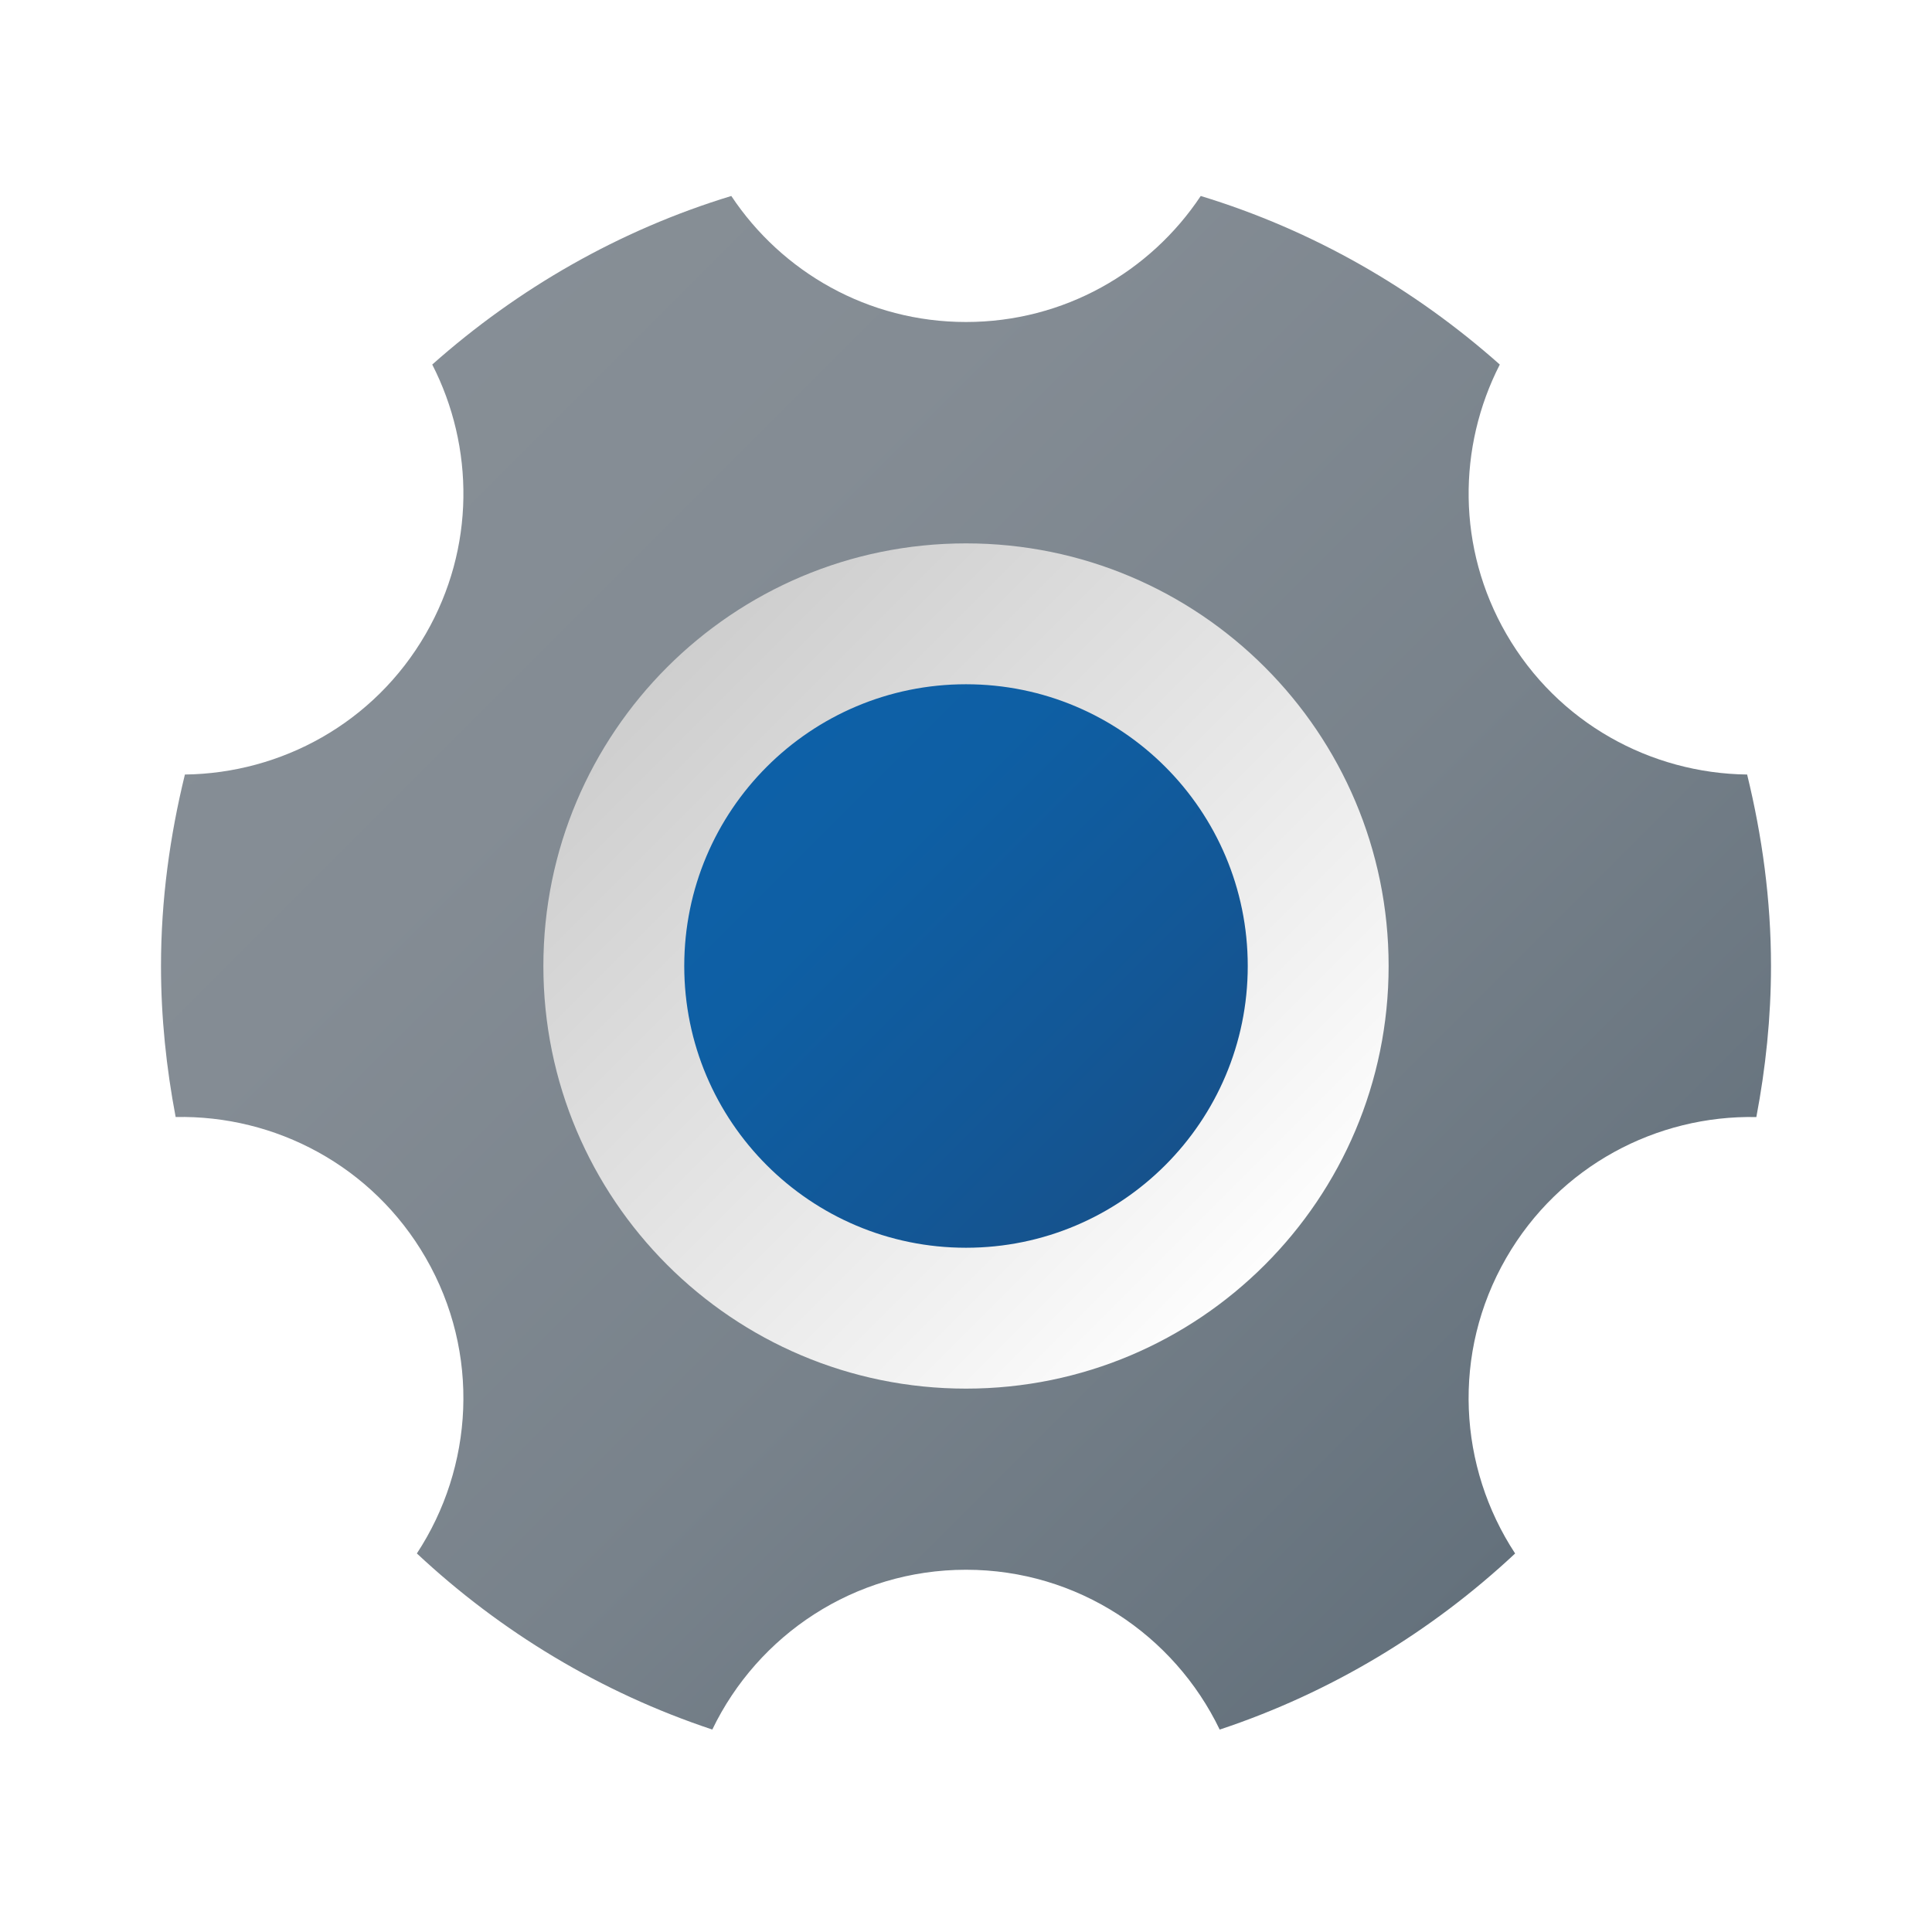
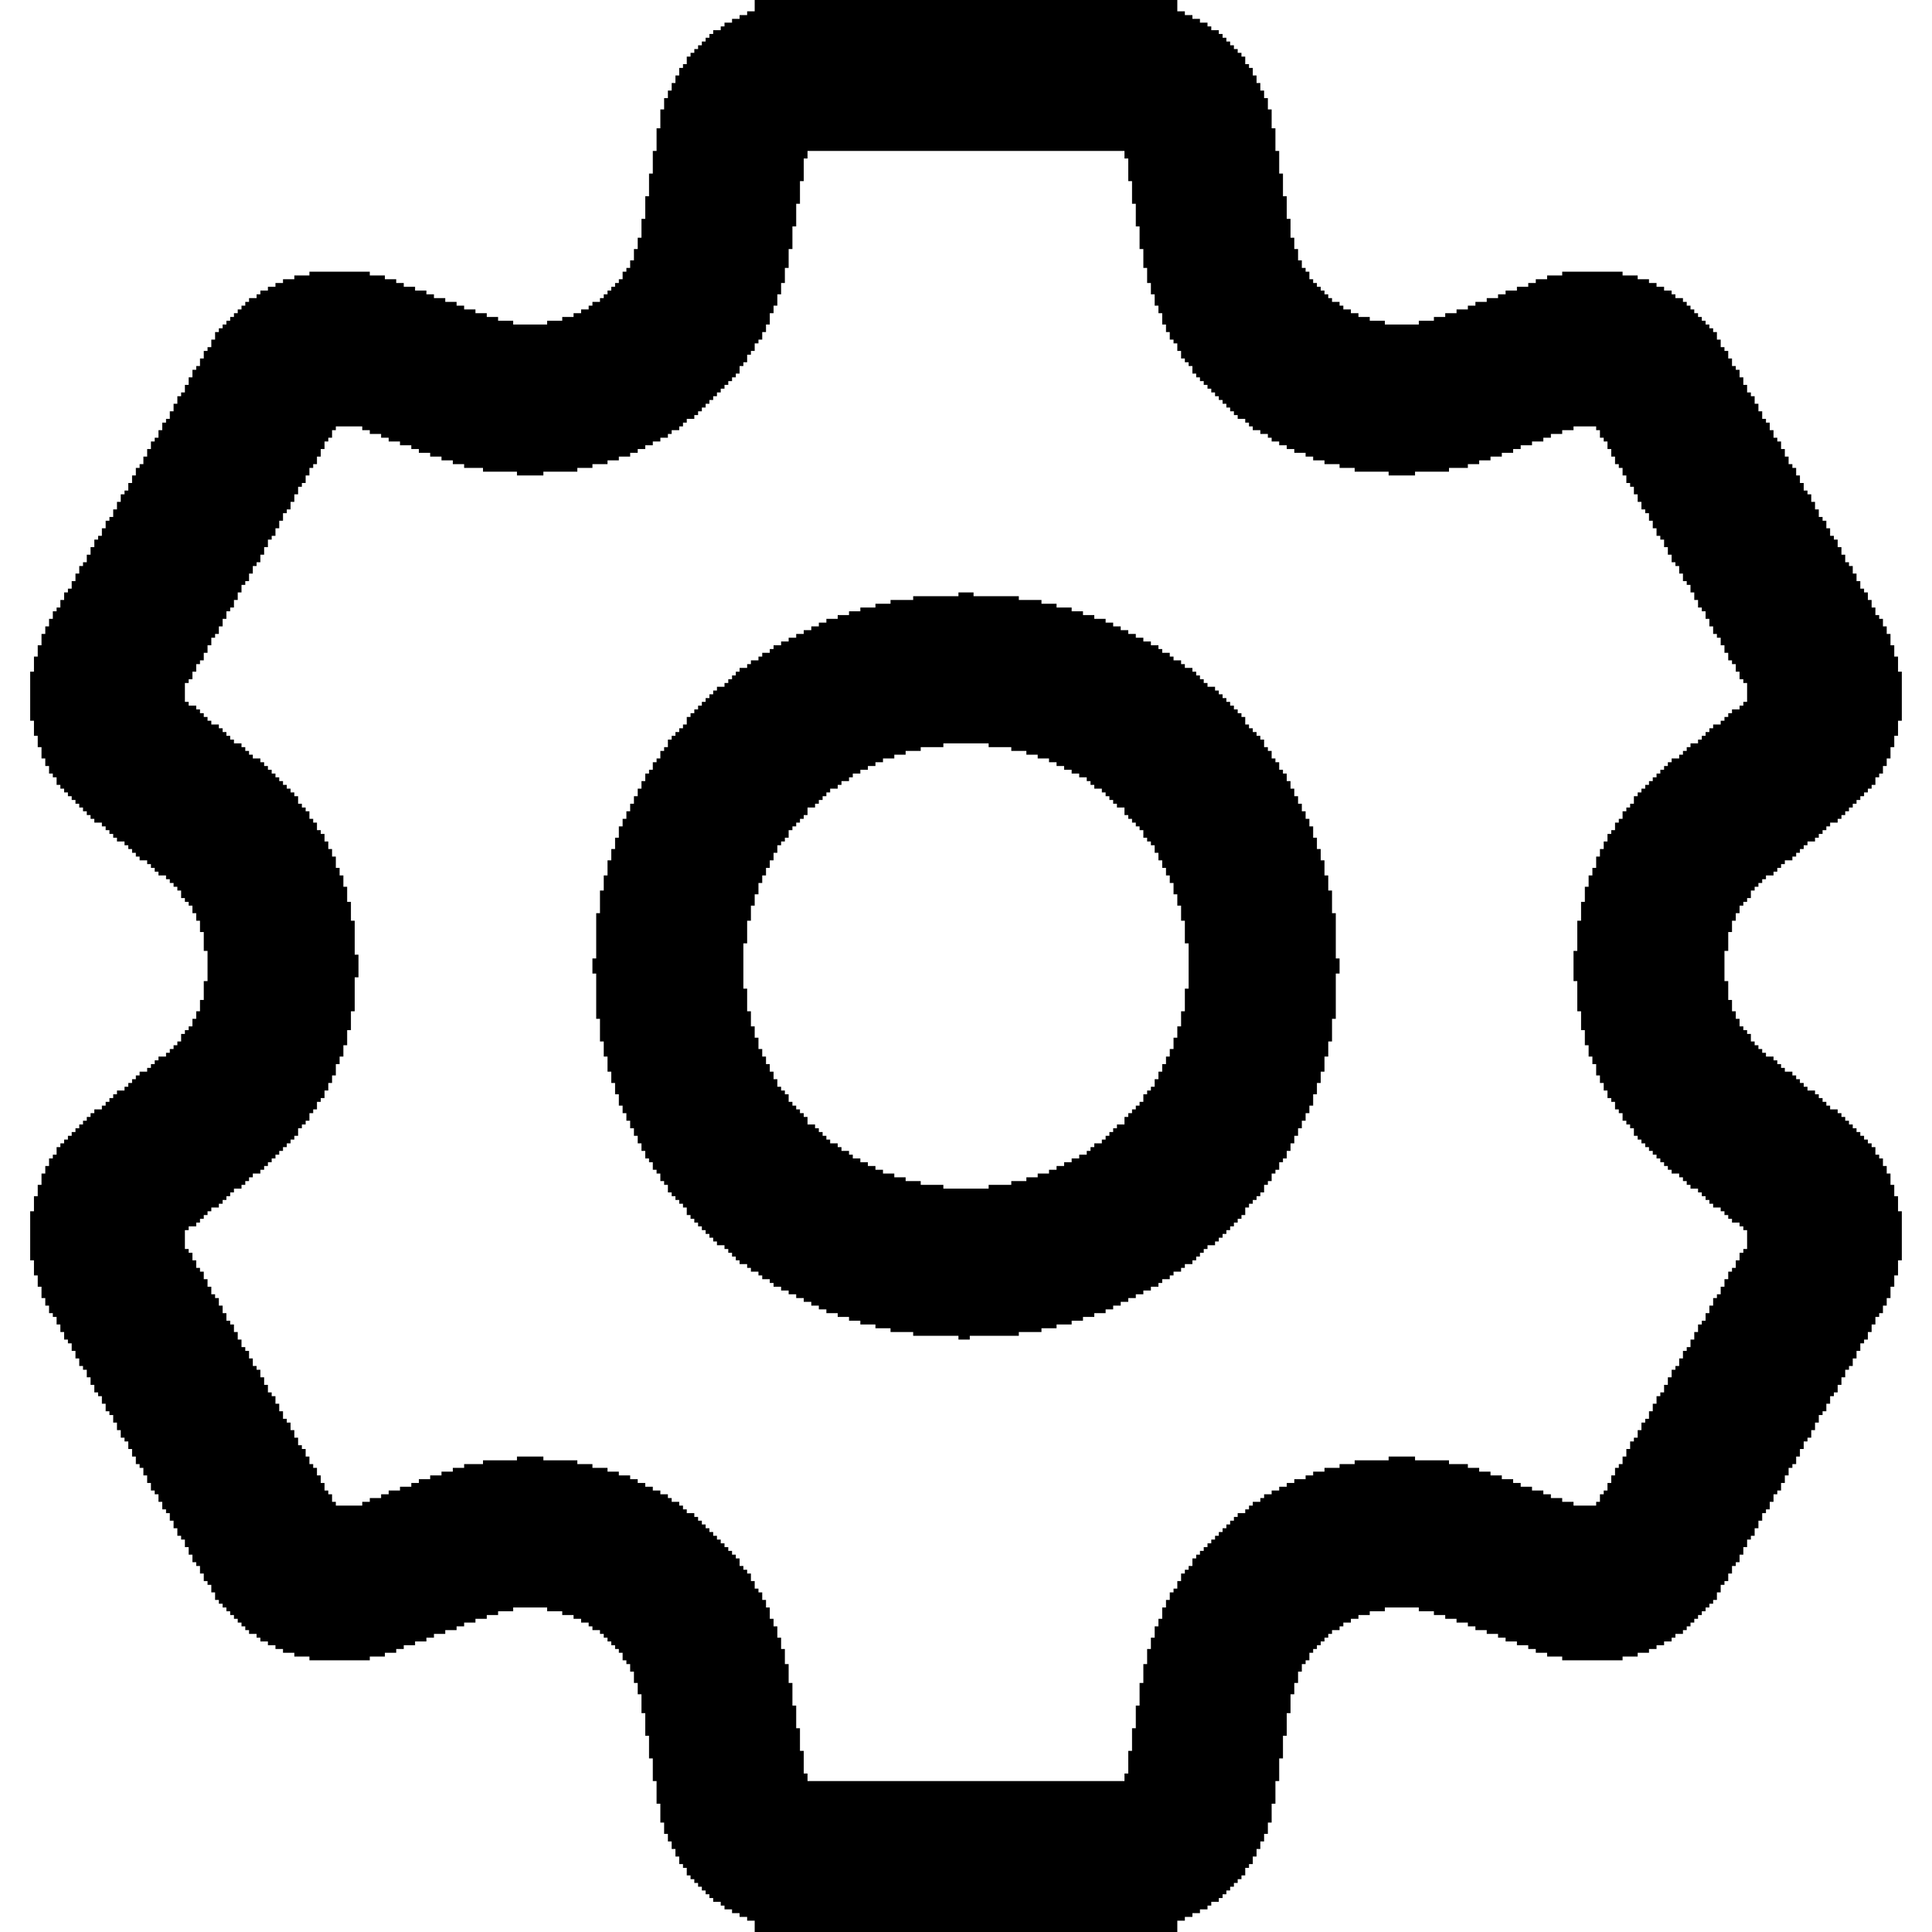
- <svg xmlns="http://www.w3.org/2000/svg" viewBox="0 0 48 48" width="48px" height="48px">
-   <defs>
-     <linearGradient id="sg_a" x1="32.012" x2="15.881" y1="32.012" y2="15.881" gradientUnits="userSpaceOnUse">
-       <stop offset="0" stop-color="#fff" />
-       <stop offset=".242" stop-color="#f2f2f2" />
-       <stop offset="1" stop-color="#ccc" />
-     </linearGradient>
-     <linearGradient id="sg_b" x1="17.45" x2="28.94" y1="17.45" y2="28.94" gradientUnits="userSpaceOnUse">
-       <stop offset="0" stop-color="#0d61a9" />
-       <stop offset=".363" stop-color="#0e5fa4" />
-       <stop offset=".78" stop-color="#135796" />
-       <stop offset="1" stop-color="#16528c" />
-     </linearGradient>
-     <linearGradient id="sg_c" x1="5.326" x2="38.082" y1="5.344" y2="38.099" gradientUnits="userSpaceOnUse">
-       <stop offset="0" stop-color="#889097" />
-       <stop offset=".331" stop-color="#848c94" />
-       <stop offset=".669" stop-color="#78828b" />
-       <stop offset="1" stop-color="#64717c" />
-     </linearGradient>
-   </defs>
-   <circle cx="24" cy="24" r="11.5" fill="url(#sg_a)" />
-   <circle cx="24" cy="24" r="7" fill="url(#sg_b)" />
-   <path fill="url(#sg_c)" d="M43.407,19.243c-2.389-0.029-4.702-1.274-5.983-3.493c-1.233-2.136-1.208-4.649-0.162-6.693c-2.125-1.887-4.642-3.339-7.43-4.188C28.577,6.756,26.435,8,24,8s-4.577-1.244-5.831-3.131c-2.788,0.849-5.305,2.301-7.43,4.188c1.046,2.044,1.071,4.557-0.162,6.693c-1.281,2.219-3.594,3.464-5.983,3.493C4.22,20.77,4,22.358,4,24c0,1.284,0.133,2.535,0.364,3.752c2.469-0.051,4.891,1.208,6.213,3.498c1.368,2.37,1.187,5.204-0.22,7.345c2.082,1.947,4.573,3.456,7.34,4.375C18.827,40.624,21.221,39,24,39s5.173,1.624,6.303,3.971c2.767-0.919,5.258-2.428,7.34-4.375c-1.407-2.141-1.588-4.975-0.22-7.345c1.322-2.29,3.743-3.549,6.213-3.498C43.867,26.535,44,25.284,44,24C44,22.358,43.78,20.77,43.407,19.243zM24,34.5c-5.799,0-10.5-4.701-10.5-10.5c0-5.799,4.701-10.5,10.5-10.5S34.5,18.201,34.5,24C34.5,29.799,29.799,34.5,24,34.5z" />
+ <svg xmlns="http://www.w3.org/2000/svg" viewBox="0 0 512 512" width="512" height="512">
+   <path fill="#000" d="M200,0h112v1h-112zM200,1h112v1h-112zM200,2h112v1h-112zM198,3h116v1h-116zM196,4h120v1h-120zM194,5h124v1h-124zM192,6h128v1h-128zM191,7h130v1h-130zM189,8h134v1h-134zM188,9h136v1h-136zM187,10h138v1h-138zM186,11h140v1h-140zM185,12h142v1h-142zM184,13h144v1h-144zM183,14h146v1h-146zM182,15h148v1h-148zM182,16h148v1h-148zM181,17h150v1h-150zM180,18h152v1h-152zM180,19h152v1h-152zM179,20h154v1h-154zM179,21h154v1h-154zM178,22h156v1h-156zM178,23h156v1h-156zM177,24h158v1h-158zM177,25h158v1h-158zM176,26h160v1h-160zM176,27h160v1h-160zM176,28h160v1h-160zM175,29h162v1h-162zM175,30h162v1h-162zM175,31h162v1h-162zM175,32h162v1h-162zM175,33h162v1h-162zM174,34h164v1h-164zM174,35h164v1h-164zM174,36h164v1h-164zM174,37h164v1h-164zM174,38h164v1h-164zM174,39h164v1h-164zM173,40h41v1h-41zM298,40h41v1h-41zM173,41h41v1h-41zM298,41h41v1h-41zM173,42h40v1h-40zM299,42h40v1h-40zM173,43h40v1h-40zM299,43h40v1h-40zM173,44h40v1h-40zM299,44h40v1h-40zM173,45h40v1h-40zM299,45h40v1h-40zM172,46h41v1h-41zM299,46h41v1h-41zM172,47h41v1h-41zM299,47h41v1h-41zM172,48h40v1h-40zM300,48h40v1h-40zM172,49h40v1h-40zM300,49h40v1h-40zM172,50h40v1h-40zM300,50h40v1h-40zM172,51h40v1h-40zM300,51h40v1h-40zM171,52h41v1h-41zM300,52h41v1h-41zM171,53h41v1h-41zM300,53h41v1h-41zM171,54h40v1h-40zM301,54h40v1h-40zM171,55h40v1h-40zM301,55h40v1h-40zM171,56h40v1h-40zM301,56h40v1h-40zM171,57h40v1h-40zM301,57h40v1h-40zM170,58h41v1h-41zM301,58h41v1h-41zM170,59h41v1h-41zM301,59h41v1h-41zM170,60h40v1h-40zM302,60h40v1h-40zM170,61h40v1h-40zM302,61h40v1h-40zM170,62h40v1h-40zM302,62h40v1h-40zM169,63h41v1h-41zM302,63h41v1h-41zM169,64h41v1h-41zM302,64h41v1h-41zM169,65h41v1h-41zM302,65h41v1h-41zM168,66h41v1h-41zM303,66h41v1h-41zM168,67h41v1h-41zM303,67h41v1h-41zM168,68h41v1h-41zM303,68h41v1h-41zM167,69h42v1h-42zM303,69h42v1h-42zM167,70h42v1h-42zM303,70h42v1h-42zM166,71h42v1h-42zM304,71h42v1h-42zM82,72h16v1h-16zM165,72h43v1h-43zM304,72h43v1h-43zM414,72h16v1h-16zM78,73h24v1h-24zM165,73h43v1h-43zM304,73h43v1h-43zM410,73h24v1h-24zM75,74h30v1h-30zM164,74h44v1h-44zM304,74h44v1h-44zM407,74h30v1h-30zM73,75h34v1h-34zM163,75h44v1h-44zM305,75h44v1h-44zM405,75h34v1h-34zM71,76h39v1h-39zM162,76h45v1h-45zM305,76h45v1h-45zM402,76h39v1h-39zM69,77h44v1h-44zM161,77h46v1h-46zM305,77h46v1h-46zM399,77h44v1h-44zM68,78h47v1h-47zM160,78h46v1h-46zM306,78h46v1h-46zM397,78h47v1h-47zM66,79h52v1h-52zM159,79h47v1h-47zM306,79h47v1h-47zM394,79h52v1h-52zM65,80h56v1h-56zM157,80h49v1h-49zM306,80h49v1h-49zM391,80h56v1h-56zM64,81h59v1h-59zM156,81h49v1h-49zM307,81h49v1h-49zM389,81h59v1h-59zM63,82h63v1h-63zM154,82h51v1h-51zM307,82h51v1h-51zM386,82h63v1h-63zM62,83h67v1h-67zM152,83h52v1h-52zM308,83h52v1h-52zM383,83h67v1h-67zM61,84h71v1h-71zM149,84h55v1h-55zM308,84h55v1h-55zM380,84h71v1h-71zM60,85h76v1h-76zM145,85h59v1h-59zM308,85h59v1h-59zM376,85h76v1h-76zM59,86h144v1h-144zM309,86h144v1h-144zM58,87h145v1h-145zM309,87h145v1h-145zM57,88h145v1h-145zM310,88h145v1h-145zM57,89h145v1h-145zM310,89h145v1h-145zM56,90h145v1h-145zM311,90h145v1h-145zM56,91h144v1h-144zM312,91h144v1h-144zM55,92h145v1h-145zM312,92h145v1h-145zM54,93h145v1h-145zM313,93h145v1h-145zM54,94h144v1h-144zM313,94h145v1h-145zM53,95h145v1h-145zM314,95h145v1h-145zM53,96h144v1h-144zM315,96h144v1h-144zM52,97h144v1h-144zM316,97h144v1h-144zM51,98h145v1h-145zM316,98h145v1h-145zM51,99h144v1h-144zM317,99h144v1h-144zM50,100h144v1h-144zM318,100h144v1h-144zM50,101h143v1h-143zM319,101h143v1h-143zM49,102h143v1h-143zM320,102h143v1h-143zM49,103h142v1h-142zM321,103h142v1h-142zM48,104h142v1h-142zM322,104h142v1h-142zM47,105h142v1h-142zM323,105h142v1h-142zM47,106h141v1h-141zM324,106h141v1h-141zM46,107h141v1h-141zM325,107h141v1h-141zM46,108h140v1h-140zM326,108h140v1h-140zM45,109h140v1h-140zM327,109h140v1h-140zM45,110h139v1h-139zM328,110h139v1h-139zM44,111h138v1h-138zM330,111h138v1h-138zM43,112h138v1h-138zM331,112h138v1h-138zM43,113h46v1h-46zM96,113h84v1h-84zM332,113h85v1h-85zM423,113h46v1h-46zM42,114h46v1h-46zM98,114h80v1h-80zM334,114h80v1h-80zM424,114h46v1h-46zM42,115h46v1h-46zM101,115h76v1h-76zM336,115h75v1h-75zM424,115h46v1h-46zM41,116h46v1h-46zM103,116h72v1h-72zM337,116h72v1h-72zM425,116h46v1h-46zM40,117h46v1h-46zM106,117h67v1h-67zM339,117h67v1h-67zM426,117h46v1h-46zM40,118h46v1h-46zM109,118h62v1h-62zM341,118h62v1h-62zM426,118h46v1h-46zM39,119h46v1h-46zM111,119h58v1h-58zM343,119h58v1h-58zM427,119h46v1h-46zM39,120h46v1h-46zM114,120h53v1h-53zM346,120h52v1h-52zM427,120h46v1h-46zM38,121h46v1h-46zM117,121h47v1h-47zM348,121h47v1h-47zM428,121h46v1h-46zM38,122h46v1h-46zM120,122h41v1h-41zM351,122h41v1h-41zM428,122h46v1h-46zM37,123h46v1h-46zM123,123h34v1h-34zM355,123h34v1h-34zM429,123h46v1h-46zM36,124h46v1h-46zM128,124h25v1h-25zM359,124h25v1h-25zM430,124h46v1h-46zM36,125h46v1h-46zM137,125h7v1h-7zM368,125h7v1h-7zM430,125h46v1h-46zM35,126h46v1h-46zM431,126h46v1h-46zM35,127h46v1h-46zM431,127h46v1h-46zM34,128h46v1h-46zM432,128h46v1h-46zM34,129h45v1h-45zM433,129h45v1h-45zM33,130h46v1h-46zM433,130h46v1h-46zM32,131h46v1h-46zM434,131h46v1h-46zM32,132h46v1h-46zM434,132h46v1h-46zM31,133h46v1h-46zM435,133h46v1h-46zM31,134h46v1h-46zM435,134h46v1h-46zM30,135h46v1h-46zM436,135h46v1h-46zM30,136h45v1h-45zM437,136h45v1h-45zM29,137h46v1h-46zM437,137h46v1h-46zM28,138h46v1h-46zM438,138h46v1h-46zM28,139h46v1h-46zM438,139h46v1h-46zM27,140h46v1h-46zM439,140h46v1h-46zM27,141h46v1h-46zM439,141h46v1h-46zM26,142h46v1h-46zM440,142h46v1h-46zM25,143h46v1h-46zM441,143h46v1h-46zM25,144h46v1h-46zM441,144h46v1h-46zM24,145h46v1h-46zM442,145h46v1h-46zM24,146h46v1h-46zM442,146h46v1h-46zM23,147h46v1h-46zM443,147h46v1h-46zM23,148h46v1h-46zM443,148h46v1h-46zM22,149h46v1h-46zM444,149h46v1h-46zM21,150h46v1h-46zM445,150h46v1h-46zM21,151h46v1h-46zM445,151h46v1h-46zM20,152h46v1h-46zM446,152h46v1h-46zM20,153h46v1h-46zM446,153h46v1h-46zM19,154h46v1h-46zM447,154h46v1h-46zM19,155h45v1h-45zM448,155h45v1h-45zM18,156h46v1h-46zM448,156h46v1h-46zM17,157h46v1h-46zM254,157h4v1h-4zM449,157h46v1h-46zM17,158h46v1h-46zM242,158h28v1h-28zM449,158h46v1h-46zM16,159h46v1h-46zM236,159h40v1h-40zM450,159h46v1h-46zM16,160h46v1h-46zM232,160h48v1h-48zM450,160h46v1h-46zM15,161h46v1h-46zM228,161h56v1h-56zM451,161h46v1h-46zM14,162h46v1h-46zM225,162h62v1h-62zM452,162h45v1h-45zM14,163h46v1h-46zM222,163h68v1h-68zM452,163h46v1h-46zM13,164h46v1h-46zM219,164h74v1h-74zM453,164h46v1h-46zM13,165h46v1h-46zM217,165h78v1h-78zM453,165h46v1h-46zM12,166h46v1h-46zM215,166h82v1h-82zM454,166h46v1h-46zM12,167h46v1h-46zM213,167h86v1h-86zM454,167h46v1h-46zM11,168h46v1h-46zM211,168h90v1h-90zM455,168h46v1h-46zM11,169h45v1h-45zM209,169h94v1h-94zM456,169h45v1h-45zM11,170h45v1h-45zM207,170h98v1h-98zM456,170h45v1h-45zM10,171h45v1h-45zM205,171h102v1h-102zM457,171h45v1h-45zM10,172h45v1h-45zM204,172h104v1h-104zM457,172h45v1h-45zM10,173h44v1h-44zM202,173h108v1h-108zM458,173h44v1h-44zM9,174h45v1h-45zM201,174h110v1h-110zM458,174h45v1h-45zM9,175h44v1h-44zM199,175h114v1h-114zM459,175h44v1h-44zM9,176h43v1h-43zM198,176h116v1h-116zM460,176h43v1h-43zM9,177h43v1h-43zM196,177h120v1h-120zM460,177h43v1h-43zM8,178h43v1h-43zM195,178h122v1h-122zM461,178h43v1h-43zM8,179h43v1h-43zM194,179h124v1h-124zM461,179h43v1h-43zM8,180h42v1h-42zM193,180h126v1h-126zM462,180h42v1h-42zM8,181h41v1h-41zM192,181h128v1h-128zM463,181h41v1h-41zM8,182h41v1h-41zM190,182h132v1h-132zM463,182h41v1h-41zM8,183h41v1h-41zM189,183h134v1h-134zM463,183h41v1h-41zM8,184h41v1h-41zM188,184h136v1h-136zM463,184h41v1h-41zM8,185h41v1h-41zM187,185h138v1h-138zM463,185h41v1h-41zM8,186h42v1h-42zM186,186h140v1h-140zM462,186h42v1h-42zM8,187h44v1h-44zM185,187h142v1h-142zM461,187h43v1h-43zM8,188h45v1h-45zM184,188h144v1h-144zM459,188h45v1h-45zM8,189h46v1h-46zM183,189h146v1h-146zM458,189h46v1h-46zM8,190h47v1h-47zM182,190h148v1h-148zM457,190h47v1h-47zM9,191h47v1h-47zM182,191h148v1h-148zM456,191h47v1h-47zM9,192h49v1h-49zM181,192h150v1h-150zM454,192h49v1h-49zM9,193h50v1h-50zM180,193h152v1h-152zM453,193h50v1h-50zM9,194h51v1h-51zM179,194h154v1h-154zM452,194h51v1h-51zM10,195h51v1h-51zM178,195h156v1h-156zM451,195h51v1h-51zM10,196h52v1h-52zM177,196h158v1h-158zM450,196h52v1h-52zM10,197h54v1h-54zM177,197h73v1h-73zM262,197h73v1h-73zM448,197h54v1h-54zM11,198h54v1h-54zM176,198h68v1h-68zM268,198h68v1h-68zM447,198h54v1h-54zM11,199h55v1h-55zM175,199h65v1h-65zM272,199h65v1h-65zM446,199h55v1h-55zM11,200h56v1h-56zM175,200h62v1h-62zM275,200h62v1h-62zM445,200h56v1h-56zM12,201h57v1h-57zM174,201h60v1h-60zM278,201h60v1h-60zM443,201h57v1h-57zM12,202h58v1h-58zM173,202h59v1h-59zM280,202h59v1h-59zM442,202h58v1h-58zM13,203h58v1h-58zM173,203h57v1h-57zM282,203h57v1h-57zM441,203h58v1h-58zM13,204h59v1h-59zM172,204h56v1h-56zM284,204h56v1h-56zM440,204h59v1h-59zM14,205h59v1h-59zM171,205h55v1h-55zM286,205h55v1h-55zM439,205h59v1h-59zM15,206h59v1h-59zM171,206h54v1h-54zM288,206h53v1h-53zM438,206h59v1h-59zM15,207h60v1h-60zM170,207h53v1h-53zM289,207h53v1h-53zM437,207h60v1h-60zM16,208h60v1h-60zM170,208h52v1h-52zM290,208h52v1h-52zM436,208h60v1h-60zM17,209h60v1h-60zM169,209h51v1h-51zM292,209h51v1h-51zM435,209h60v1h-60zM18,210h60v1h-60zM169,210h50v1h-50zM293,210h50v1h-50zM434,210h60v1h-60zM19,211h60v1h-60zM168,211h50v1h-50zM294,211h50v1h-50zM433,211h60v1h-60zM20,212h59v1h-59zM168,212h49v1h-49zM295,212h49v1h-49zM433,212h59v1h-59zM21,213h59v1h-59zM167,213h49v1h-49zM296,213h49v1h-49zM432,213h59v1h-59zM22,214h59v1h-59zM167,214h47v1h-47zM298,214h47v1h-47zM431,214h59v1h-59zM23,215h59v1h-59zM166,215h48v1h-48zM298,215h48v1h-48zM430,215h59v1h-59zM24,216h58v1h-58zM166,216h47v1h-47zM299,216h47v1h-47zM430,216h58v1h-58zM25,217h58v1h-58zM165,217h47v1h-47zM300,217h47v1h-47zM429,217h58v1h-58zM27,218h57v1h-57zM165,218h46v1h-46zM301,218h46v1h-46zM428,218h57v1h-57zM28,219h56v1h-56zM164,219h46v1h-46zM302,219h46v1h-46zM428,219h56v1h-56zM29,220h56v1h-56zM164,220h45v1h-45zM303,220h45v1h-45zM427,220h56v1h-56zM30,221h56v1h-56zM164,221h45v1h-45zM303,221h45v1h-45zM426,221h56v1h-56zM31,222h55v1h-55zM163,222h45v1h-45zM304,222h45v1h-45zM426,222h55v1h-55zM33,223h54v1h-54zM163,223h44v1h-44zM305,223h44v1h-44zM425,223h54v1h-54zM34,224h53v1h-53zM163,224h43v1h-43zM306,224h43v1h-43zM425,224h53v1h-53zM35,225h53v1h-53zM162,225h44v1h-44zM306,225h44v1h-44zM424,225h53v1h-53zM36,226h52v1h-52zM162,226h43v1h-43zM307,226h43v1h-43zM424,226h52v1h-52zM37,227h52v1h-52zM162,227h43v1h-43zM307,227h43v1h-43zM423,227h52v1h-52zM39,228h50v1h-50zM161,228h43v1h-43zM308,228h43v1h-43zM423,228h50v1h-50zM40,229h49v1h-49zM161,229h43v1h-43zM308,229h43v1h-43zM423,229h49v1h-49zM41,230h49v1h-49zM161,230h42v1h-42zM309,230h42v1h-42zM422,230h49v1h-49zM42,231h48v1h-48zM161,231h42v1h-42zM309,231h42v1h-42zM422,231h48v1h-48zM44,232h47v1h-47zM160,232h42v1h-42zM310,232h42v1h-42zM421,232h47v1h-47zM45,233h46v1h-46zM160,233h42v1h-42zM310,233h42v1h-42zM421,233h46v1h-46zM46,234h45v1h-45zM160,234h41v1h-41zM311,234h41v1h-41zM421,234h45v1h-45zM47,235h45v1h-45zM160,235h41v1h-41zM311,235h41v1h-41zM420,235h45v1h-45zM48,236h44v1h-44zM159,236h42v1h-42zM311,236h42v1h-42zM420,236h44v1h-44zM48,237h44v1h-44zM159,237h41v1h-41zM312,237h41v1h-41zM420,237h44v1h-44zM49,238h43v1h-43zM159,238h41v1h-41zM312,238h41v1h-41zM420,238h43v1h-43zM50,239h43v1h-43zM159,239h41v1h-41zM312,239h41v1h-41zM419,239h43v1h-43zM51,240h42v1h-42zM159,240h40v1h-40zM313,240h40v1h-40zM419,240h42v1h-42zM51,241h42v1h-42zM159,241h40v1h-40zM313,241h40v1h-40zM419,241h42v1h-42zM52,242h41v1h-41zM158,242h41v1h-41zM313,242h41v1h-41zM419,242h41v1h-41zM52,243h41v1h-41zM158,243h41v1h-41zM313,243h41v1h-41zM419,243h41v1h-41zM53,244h41v1h-41zM158,244h40v1h-40zM314,244h40v1h-40zM418,244h41v1h-41zM53,245h41v1h-41zM158,245h40v1h-40zM314,245h40v1h-40zM418,245h41v1h-41zM53,246h41v1h-41zM158,246h40v1h-40zM314,246h40v1h-40zM418,246h41v1h-41zM54,247h40v1h-40zM158,247h40v1h-40zM314,247h40v1h-40zM418,247h40v1h-40zM54,248h40v1h-40zM158,248h40v1h-40zM314,248h40v1h-40zM418,248h40v1h-40zM54,249h40v1h-40zM158,249h40v1h-40zM314,249h40v1h-40zM418,249h40v1h-40zM54,250h40v1h-40zM158,250h39v1h-39zM315,250h39v1h-39zM418,250h40v1h-40zM54,251h40v1h-40zM158,251h39v1h-39zM315,251h39v1h-39zM418,251h40v1h-40zM55,252h39v1h-39zM158,252h39v1h-39zM315,252h39v1h-39zM417,252h40v1h-40zM55,253h40v1h-40zM158,253h39v1h-39zM315,253h39v1h-39zM417,253h40v1h-40zM55,254h40v1h-40zM157,254h40v1h-40zM315,254h40v1h-40zM417,254h40v1h-40zM55,255h40v1h-40zM157,255h40v1h-40zM315,255h40v1h-40zM417,255h40v1h-40zM55,256h40v1h-40zM157,256h40v1h-40zM315,256h40v1h-40zM417,256h40v1h-40zM55,257h40v1h-40zM157,257h40v1h-40zM315,257h40v1h-40zM417,257h40v1h-40zM55,258h40v1h-40zM158,258h39v1h-39zM315,258h39v1h-39zM417,258h40v1h-40zM55,259h39v1h-39zM158,259h39v1h-39zM315,259h39v1h-39zM417,259h40v1h-40zM54,260h40v1h-40zM158,260h39v1h-39zM315,260h39v1h-39zM418,260h40v1h-40zM54,261h40v1h-40zM158,261h39v1h-39zM315,261h39v1h-39zM418,261h40v1h-40zM54,262h40v1h-40zM158,262h40v1h-40zM314,262h40v1h-40zM418,262h40v1h-40zM54,263h40v1h-40zM158,263h40v1h-40zM314,263h40v1h-40zM418,263h40v1h-40zM54,264h40v1h-40zM158,264h40v1h-40zM314,264h40v1h-40zM418,264h40v1h-40zM53,265h41v1h-41zM158,265h40v1h-40zM314,265h40v1h-40zM418,265h41v1h-41zM53,266h41v1h-41zM158,266h40v1h-40zM314,266h40v1h-40zM418,266h41v1h-41zM53,267h41v1h-41zM158,267h40v1h-40zM314,267h40v1h-40zM418,267h41v1h-41zM52,268h41v1h-41zM158,268h41v1h-41zM313,268h41v1h-41zM419,268h41v1h-41zM52,269h41v1h-41zM158,269h41v1h-41zM313,269h41v1h-41zM419,269h41v1h-41zM51,270h42v1h-42zM159,270h40v1h-40zM313,270h40v1h-40zM419,270h42v1h-42zM51,271h42v1h-42zM159,271h40v1h-40zM313,271h40v1h-40zM419,271h42v1h-42zM50,272h43v1h-43zM159,272h41v1h-41zM312,272h41v1h-41zM419,272h43v1h-43zM49,273h43v1h-43zM159,273h41v1h-41zM312,273h41v1h-41zM420,273h43v1h-43zM48,274h44v1h-44zM159,274h41v1h-41zM312,274h41v1h-41zM420,274h44v1h-44zM48,275h44v1h-44zM159,275h42v1h-42zM311,275h42v1h-42zM420,275h44v1h-44zM47,276h45v1h-45zM160,276h41v1h-41zM311,276h41v1h-41zM420,276h45v1h-45zM46,277h45v1h-45zM160,277h41v1h-41zM311,277h41v1h-41zM421,277h45v1h-45zM45,278h46v1h-46zM160,278h42v1h-42zM310,278h42v1h-42zM421,278h46v1h-46zM44,279h47v1h-47zM160,279h42v1h-42zM310,279h42v1h-42zM421,279h47v1h-47zM42,280h48v1h-48zM161,280h42v1h-42zM309,280h42v1h-42zM422,280h48v1h-48zM41,281h49v1h-49zM161,281h42v1h-42zM309,281h42v1h-42zM422,281h49v1h-49zM40,282h49v1h-49zM161,282h43v1h-43zM308,282h43v1h-43zM423,282h49v1h-49zM39,283h50v1h-50zM161,283h43v1h-43zM308,283h43v1h-43zM423,283h50v1h-50zM37,284h52v1h-52zM162,284h43v1h-43zM307,284h43v1h-43zM423,284h52v1h-52zM36,285h52v1h-52zM162,285h43v1h-43zM307,285h43v1h-43zM424,285h52v1h-52zM35,286h53v1h-53zM162,286h44v1h-44zM306,286h44v1h-44zM424,286h53v1h-53zM34,287h53v1h-53zM163,287h43v1h-43zM306,287h43v1h-43zM425,287h53v1h-53zM33,288h54v1h-54zM163,288h44v1h-44zM305,288h44v1h-44zM425,288h54v1h-54zM31,289h55v1h-55zM163,289h45v1h-45zM304,289h45v1h-45zM426,289h55v1h-55zM30,290h56v1h-56zM164,290h45v1h-45zM303,290h45v1h-45zM426,290h56v1h-56zM29,291h56v1h-56zM164,291h45v1h-45zM303,291h45v1h-45zM427,291h56v1h-56zM28,292h56v1h-56zM164,292h46v1h-46zM302,292h46v1h-46zM428,292h56v1h-56zM27,293h57v1h-57zM165,293h46v1h-46zM301,293h46v1h-46zM428,293h57v1h-57zM25,294h58v1h-58zM165,294h47v1h-47zM300,294h47v1h-47zM429,294h58v1h-58zM24,295h58v1h-58zM166,295h47v1h-47zM299,295h47v1h-47zM430,295h58v1h-58zM23,296h59v1h-59zM166,296h48v1h-48zM298,296h48v1h-48zM430,296h59v1h-59zM22,297h59v1h-59zM167,297h47v1h-47zM298,297h47v1h-47zM431,297h59v1h-59zM21,298h59v1h-59zM167,298h49v1h-49zM296,298h49v1h-49zM432,298h59v1h-59zM20,299h59v1h-59zM168,299h49v1h-49zM295,299h49v1h-49zM433,299h59v1h-59zM19,300h60v1h-60zM168,300h50v1h-50zM294,300h50v1h-50zM433,300h60v1h-60zM18,301h60v1h-60zM169,301h50v1h-50zM293,301h50v1h-50zM434,301h60v1h-60zM17,302h60v1h-60zM169,302h51v1h-51zM292,302h51v1h-51zM435,302h60v1h-60zM16,303h60v1h-60zM170,303h52v1h-52zM290,303h52v1h-52zM436,303h60v1h-60zM15,304h60v1h-60zM170,304h53v1h-53zM289,304h53v1h-53zM437,304h60v1h-60zM15,305h59v1h-59zM171,305h54v1h-54zM288,305h53v1h-53zM438,305h59v1h-59zM14,306h59v1h-59zM171,306h55v1h-55zM286,306h55v1h-55zM439,306h59v1h-59zM13,307h59v1h-59zM172,307h56v1h-56zM284,307h56v1h-56zM440,307h59v1h-59zM13,308h58v1h-58zM173,308h57v1h-57zM282,308h57v1h-57zM441,308h58v1h-58zM12,309h58v1h-58zM173,309h59v1h-59zM280,309h59v1h-59zM442,309h58v1h-58zM12,310h57v1h-57zM174,310h60v1h-60zM278,310h60v1h-60zM443,310h57v1h-57zM11,311h56v1h-56zM175,311h62v1h-62zM275,311h62v1h-62zM445,311h56v1h-56zM11,312h55v1h-55zM175,312h65v1h-65zM272,312h65v1h-65zM446,312h55v1h-55zM11,313h54v1h-54zM176,313h68v1h-68zM268,313h68v1h-68zM447,313h54v1h-54zM10,314h54v1h-54zM177,314h73v1h-73zM262,314h73v1h-73zM448,314h54v1h-54zM10,315h52v1h-52zM177,315h158v1h-158zM450,315h52v1h-52zM10,316h51v1h-51zM178,316h156v1h-156zM451,316h51v1h-51zM9,317h51v1h-51zM179,317h154v1h-154zM452,317h51v1h-51zM9,318h50v1h-50zM180,318h152v1h-152zM453,318h50v1h-50zM9,319h49v1h-49zM181,319h150v1h-150zM454,319h49v1h-49zM9,320h47v1h-47zM182,320h148v1h-148zM456,320h47v1h-47zM8,321h47v1h-47zM182,321h148v1h-148zM457,321h47v1h-47zM8,322h46v1h-46zM183,322h146v1h-146zM458,322h46v1h-46zM8,323h45v1h-45zM184,323h144v1h-144zM459,323h45v1h-45zM8,324h44v1h-44zM185,324h142v1h-142zM461,324h43v1h-43zM8,325h42v1h-42zM186,325h140v1h-140zM462,325h42v1h-42zM8,326h41v1h-41zM187,326h138v1h-138zM463,326h41v1h-41zM8,327h41v1h-41zM188,327h136v1h-136zM463,327h41v1h-41zM8,328h41v1h-41zM189,328h134v1h-134zM463,328h41v1h-41zM8,329h41v1h-41zM190,329h132v1h-132zM463,329h41v1h-41zM8,330h41v1h-41zM192,330h128v1h-128zM463,330h41v1h-41zM8,331h42v1h-42zM193,331h126v1h-126zM462,331h42v1h-42zM8,332h43v1h-43zM194,332h124v1h-124zM461,332h43v1h-43zM8,333h43v1h-43zM195,333h122v1h-122zM461,333h43v1h-43zM9,334h43v1h-43zM196,334h120v1h-120zM460,334h43v1h-43zM9,335h43v1h-43zM198,335h116v1h-116zM460,335h43v1h-43zM9,336h44v1h-44zM199,336h114v1h-114zM459,336h44v1h-44zM9,337h45v1h-45zM201,337h110v1h-110zM458,337h45v1h-45zM10,338h44v1h-44zM202,338h108v1h-108zM458,338h44v1h-44zM10,339h45v1h-45zM204,339h104v1h-104zM457,339h45v1h-45zM10,340h45v1h-45zM205,340h102v1h-102zM457,340h45v1h-45zM11,341h45v1h-45zM207,341h98v1h-98zM456,341h45v1h-45zM11,342h45v1h-45zM209,342h94v1h-94zM456,342h45v1h-45zM11,343h46v1h-46zM211,343h90v1h-90zM455,343h46v1h-46zM12,344h46v1h-46zM213,344h86v1h-86zM454,344h46v1h-46zM12,345h46v1h-46zM215,345h82v1h-82zM454,345h46v1h-46zM13,346h46v1h-46zM217,346h78v1h-78zM453,346h46v1h-46zM13,347h46v1h-46zM219,347h74v1h-74zM453,347h46v1h-46zM14,348h46v1h-46zM222,348h68v1h-68zM452,348h46v1h-46zM15,349h45v1h-45zM225,349h62v1h-62zM452,349h45v1h-45zM15,350h46v1h-46zM228,350h56v1h-56zM451,350h46v1h-46zM16,351h46v1h-46zM232,351h48v1h-48zM450,351h46v1h-46zM16,352h46v1h-46zM236,352h40v1h-40zM450,352h46v1h-46zM17,353h46v1h-46zM242,353h28v1h-28zM449,353h46v1h-46zM17,354h46v1h-46zM254,354h3v1h-3zM449,354h46v1h-46zM18,355h46v1h-46zM448,355h46v1h-46zM19,356h45v1h-45zM448,356h45v1h-45zM19,357h46v1h-46zM447,357h46v1h-46zM20,358h46v1h-46zM446,358h46v1h-46zM20,359h46v1h-46zM446,359h46v1h-46zM21,360h46v1h-46zM445,360h46v1h-46zM21,361h46v1h-46zM445,361h46v1h-46zM22,362h46v1h-46zM444,362h46v1h-46zM23,363h46v1h-46zM443,363h46v1h-46zM23,364h46v1h-46zM443,364h46v1h-46zM24,365h46v1h-46zM442,365h46v1h-46zM24,366h46v1h-46zM442,366h46v1h-46zM25,367h46v1h-46zM441,367h46v1h-46zM25,368h46v1h-46zM441,368h46v1h-46zM26,369h46v1h-46zM440,369h46v1h-46zM27,370h46v1h-46zM439,370h46v1h-46zM27,371h46v1h-46zM439,371h46v1h-46zM28,372h46v1h-46zM438,372h46v1h-46zM28,373h46v1h-46zM438,373h46v1h-46zM29,374h46v1h-46zM437,374h46v1h-46zM30,375h45v1h-45zM437,375h45v1h-45zM30,376h46v1h-46zM436,376h46v1h-46zM31,377h46v1h-46zM435,377h46v1h-46zM31,378h46v1h-46zM435,378h46v1h-46zM32,379h46v1h-46zM434,379h46v1h-46zM32,380h46v1h-46zM434,380h46v1h-46zM33,381h46v1h-46zM433,381h46v1h-46zM34,382h45v1h-45zM432,382h46v1h-46zM34,383h46v1h-46zM432,383h46v1h-46zM35,384h46v1h-46zM431,384h46v1h-46zM35,385h46v1h-46zM431,385h46v1h-46zM36,386h46v1h-46zM137,386h7v1h-7zM368,386h7v1h-7zM430,386h46v1h-46zM36,387h46v1h-46zM128,387h25v1h-25zM359,387h25v1h-25zM430,387h46v1h-46zM37,388h46v1h-46zM123,388h34v1h-34zM355,388h34v1h-34zM429,388h46v1h-46zM38,389h46v1h-46zM120,389h41v1h-41zM351,389h41v1h-41zM428,389h46v1h-46zM38,390h46v1h-46zM117,390h47v1h-47zM348,390h47v1h-47zM428,390h46v1h-46zM39,391h46v1h-46zM114,391h53v1h-53zM346,391h52v1h-52zM427,391h46v1h-46zM39,392h46v1h-46zM111,392h58v1h-58zM343,392h58v1h-58zM427,392h46v1h-46zM40,393h46v1h-46zM109,393h62v1h-62zM341,393h62v1h-62zM426,393h46v1h-46zM40,394h46v1h-46zM106,394h67v1h-67zM339,394h67v1h-67zM426,394h46v1h-46zM41,395h46v1h-46zM103,395h72v1h-72zM337,395h72v1h-72zM425,395h46v1h-46zM42,396h46v1h-46zM101,396h76v1h-76zM335,396h76v1h-76zM424,396h46v1h-46zM42,397h46v1h-46zM98,397h80v1h-80zM334,397h80v1h-80zM424,397h46v1h-46zM43,398h46v1h-46zM96,398h84v1h-84zM332,398h85v1h-85zM423,398h46v1h-46zM43,399h138v1h-138zM331,399h138v1h-138zM44,400h138v1h-138zM330,400h138v1h-138zM45,401h139v1h-139zM328,401h139v1h-139zM45,402h140v1h-140zM327,402h140v1h-140zM46,403h140v1h-140zM326,403h140v1h-140zM46,404h141v1h-141zM325,404h141v1h-141zM47,405h141v1h-141zM324,405h141v1h-141zM47,406h142v1h-142zM323,406h142v1h-142zM48,407h142v1h-142zM322,407h142v1h-142zM49,408h142v1h-142zM321,408h142v1h-142zM49,409h143v1h-143zM320,409h143v1h-143zM50,410h143v1h-143zM319,410h143v1h-143zM50,411h144v1h-144zM318,411h144v1h-144zM51,412h144v1h-144zM317,412h144v1h-144zM51,413h145v1h-145zM316,413h145v1h-145zM52,414h144v1h-144zM316,414h144v1h-144zM53,415h144v1h-144zM315,415h144v1h-144zM53,416h145v1h-145zM314,416h145v1h-145zM54,417h145v1h-145zM313,417h145v1h-145zM54,418h145v1h-145zM313,418h145v1h-145zM55,419h145v1h-145zM312,419h145v1h-145zM56,420h144v1h-144zM312,420h144v1h-144zM56,421h145v1h-145zM311,421h145v1h-145zM57,422h145v1h-145zM310,422h145v1h-145zM57,423h145v1h-145zM310,423h145v1h-145zM58,424h145v1h-145zM309,424h145v1h-145zM59,425h144v1h-144zM309,425h144v1h-144zM60,426h76v1h-76zM145,426h59v1h-59zM308,426h59v1h-59zM376,426h76v1h-76zM61,427h71v1h-71zM149,427h55v1h-55zM308,427h55v1h-55zM380,427h71v1h-71zM62,428h67v1h-67zM152,428h52v1h-52zM308,428h52v1h-52zM383,428h67v1h-67zM63,429h63v1h-63zM154,429h51v1h-51zM307,429h51v1h-51zM386,429h63v1h-63zM64,430h59v1h-59zM156,430h49v1h-49zM307,430h49v1h-49zM389,430h59v1h-59zM65,431h56v1h-56zM157,431h49v1h-49zM306,431h49v1h-49zM391,431h56v1h-56zM66,432h52v1h-52zM159,432h47v1h-47zM306,432h47v1h-47zM394,432h52v1h-52zM68,433h47v1h-47zM160,433h46v1h-46zM306,433h46v1h-46zM397,433h47v1h-47zM69,434h44v1h-44zM161,434h46v1h-46zM305,434h46v1h-46zM399,434h44v1h-44zM71,435h39v1h-39zM162,435h45v1h-45zM305,435h45v1h-45zM402,435h39v1h-39zM73,436h34v1h-34zM163,436h44v1h-44zM305,436h44v1h-44zM405,436h34v1h-34zM75,437h30v1h-30zM164,437h44v1h-44zM304,437h44v1h-44zM407,437h30v1h-30zM78,438h24v1h-24zM165,438h43v1h-43zM304,438h43v1h-43zM410,438h24v1h-24zM82,439h16v1h-16zM165,439h43v1h-43zM304,439h43v1h-43zM414,439h16v1h-16zM166,440h42v1h-42zM304,440h42v1h-42zM167,441h42v1h-42zM303,441h42v1h-42zM167,442h42v1h-42zM303,442h42v1h-42zM168,443h41v1h-41zM303,443h41v1h-41zM168,444h41v1h-41zM303,444h41v1h-41zM168,445h41v1h-41zM303,445h41v1h-41zM169,446h41v1h-41zM302,446h41v1h-41zM169,447h41v1h-41zM302,447h41v1h-41zM169,448h41v1h-41zM302,448h41v1h-41zM170,449h40v1h-40zM302,449h40v1h-40zM170,450h40v1h-40zM302,450h40v1h-40zM170,451h40v1h-40zM302,451h40v1h-40zM170,452h41v1h-41zM301,452h41v1h-41zM170,453h41v1h-41zM301,453h41v1h-41zM171,454h40v1h-40zM301,454h40v1h-40zM171,455h40v1h-40zM301,455h40v1h-40zM171,456h40v1h-40zM301,456h40v1h-40zM171,457h40v1h-40zM301,457h40v1h-40zM171,458h41v1h-41zM300,458h41v1h-41zM171,459h41v1h-41zM300,459h41v1h-41zM172,460h40v1h-40zM300,460h40v1h-40zM172,461h40v1h-40zM300,461h40v1h-40zM172,462h40v1h-40zM300,462h40v1h-40zM172,463h40v1h-40zM300,463h40v1h-40zM172,464h41v1h-41zM299,464h41v1h-41zM172,465h41v1h-41zM299,465h41v1h-41zM173,466h40v1h-40zM299,466h40v1h-40zM173,467h40v1h-40zM299,467h40v1h-40zM173,468h40v1h-40zM299,468h40v1h-40zM173,469h40v1h-40zM299,469h40v1h-40zM173,470h41v1h-41zM298,470h41v1h-41zM173,471h41v1h-41zM298,471h41v1h-41zM174,472h164v1h-164zM174,473h164v1h-164zM174,474h164v1h-164zM174,475h164v1h-164zM174,476h164v1h-164zM174,477h164v1h-164zM175,478h162v1h-162zM175,479h162v1h-162zM175,480h162v1h-162zM175,481h162v1h-162zM175,482h162v1h-162zM176,483h160v1h-160zM176,484h160v1h-160zM176,485h160v1h-160zM177,486h158v1h-158zM177,487h158v1h-158zM178,488h156v1h-156zM178,489h156v1h-156zM179,490h154v1h-154zM179,491h154v1h-154zM180,492h152v1h-152zM180,493h152v1h-152zM181,494h150v1h-150zM182,495h148v1h-148zM182,496h148v1h-148zM183,497h146v1h-146zM184,498h144v1h-144zM185,499h142v1h-142zM186,500h140v1h-140zM187,501h138v1h-138zM188,502h136v1h-136zM189,503h134v1h-134zM191,504h130v1h-130zM192,505h128v1h-128zM194,506h124v1h-124zM196,507h120v1h-120zM198,508h116v1h-116zM200,509h112v1h-112zM200,510h112v1h-112zM200,511h112v1h-112z" />
</svg>
